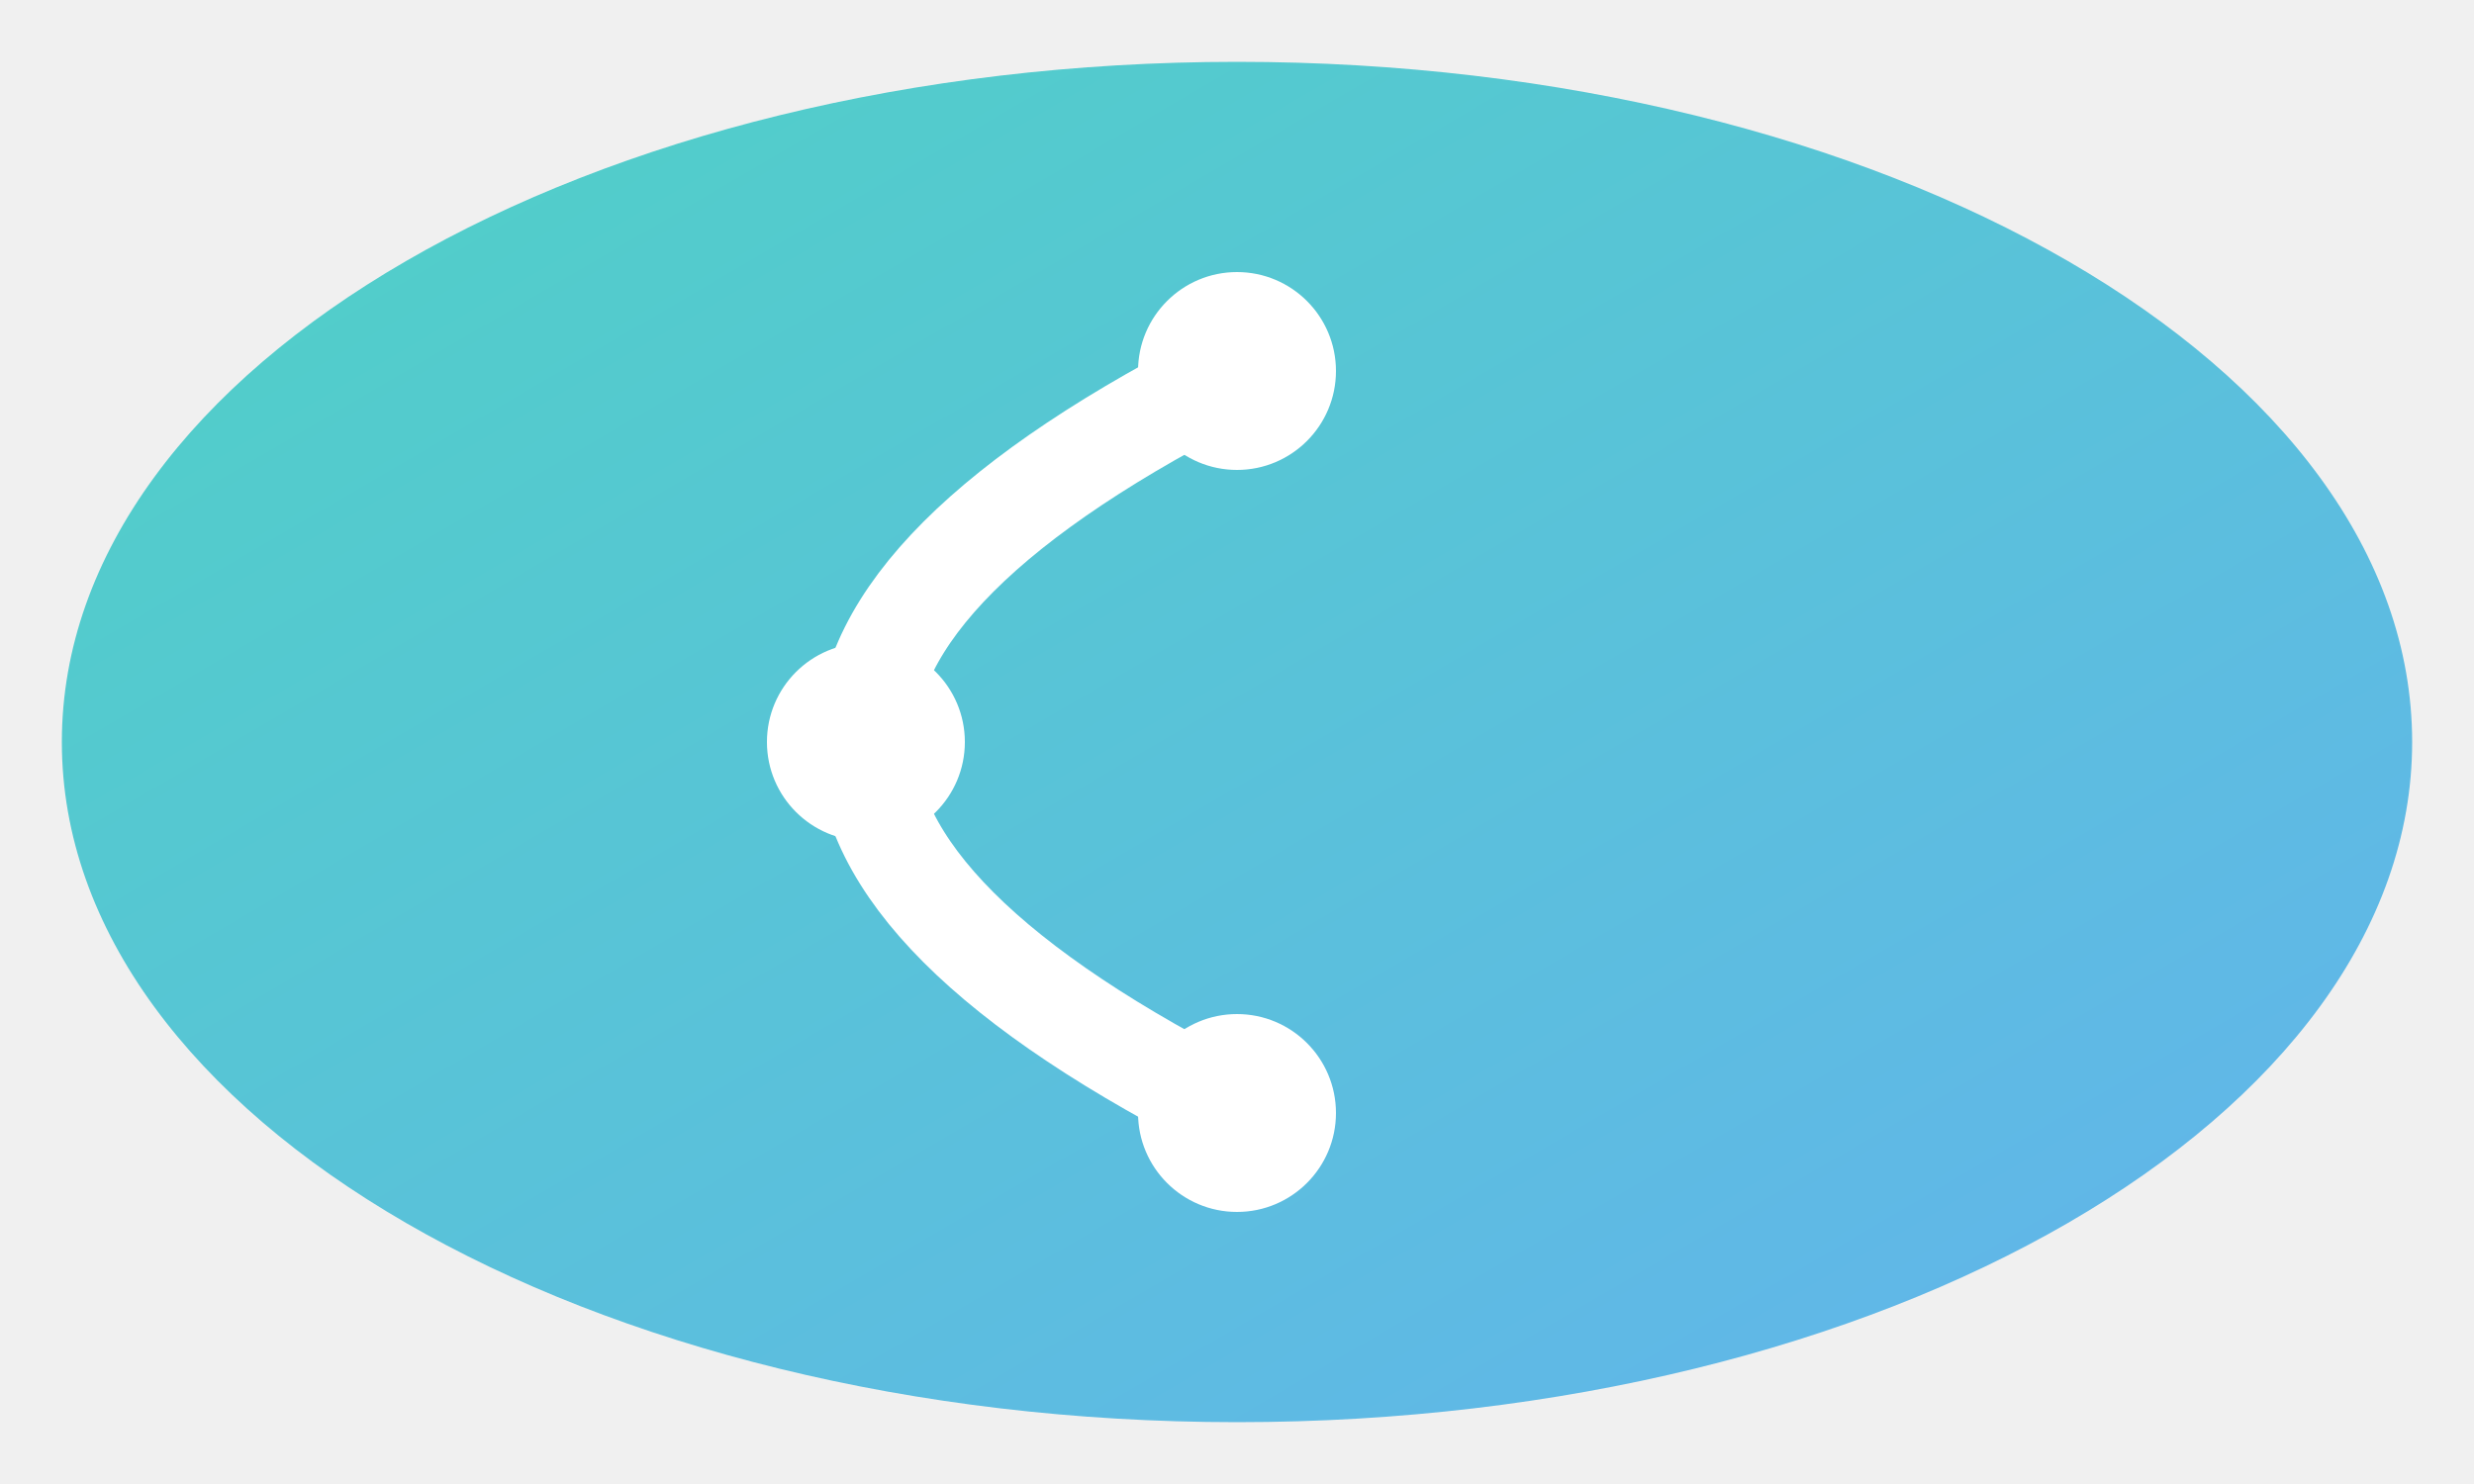
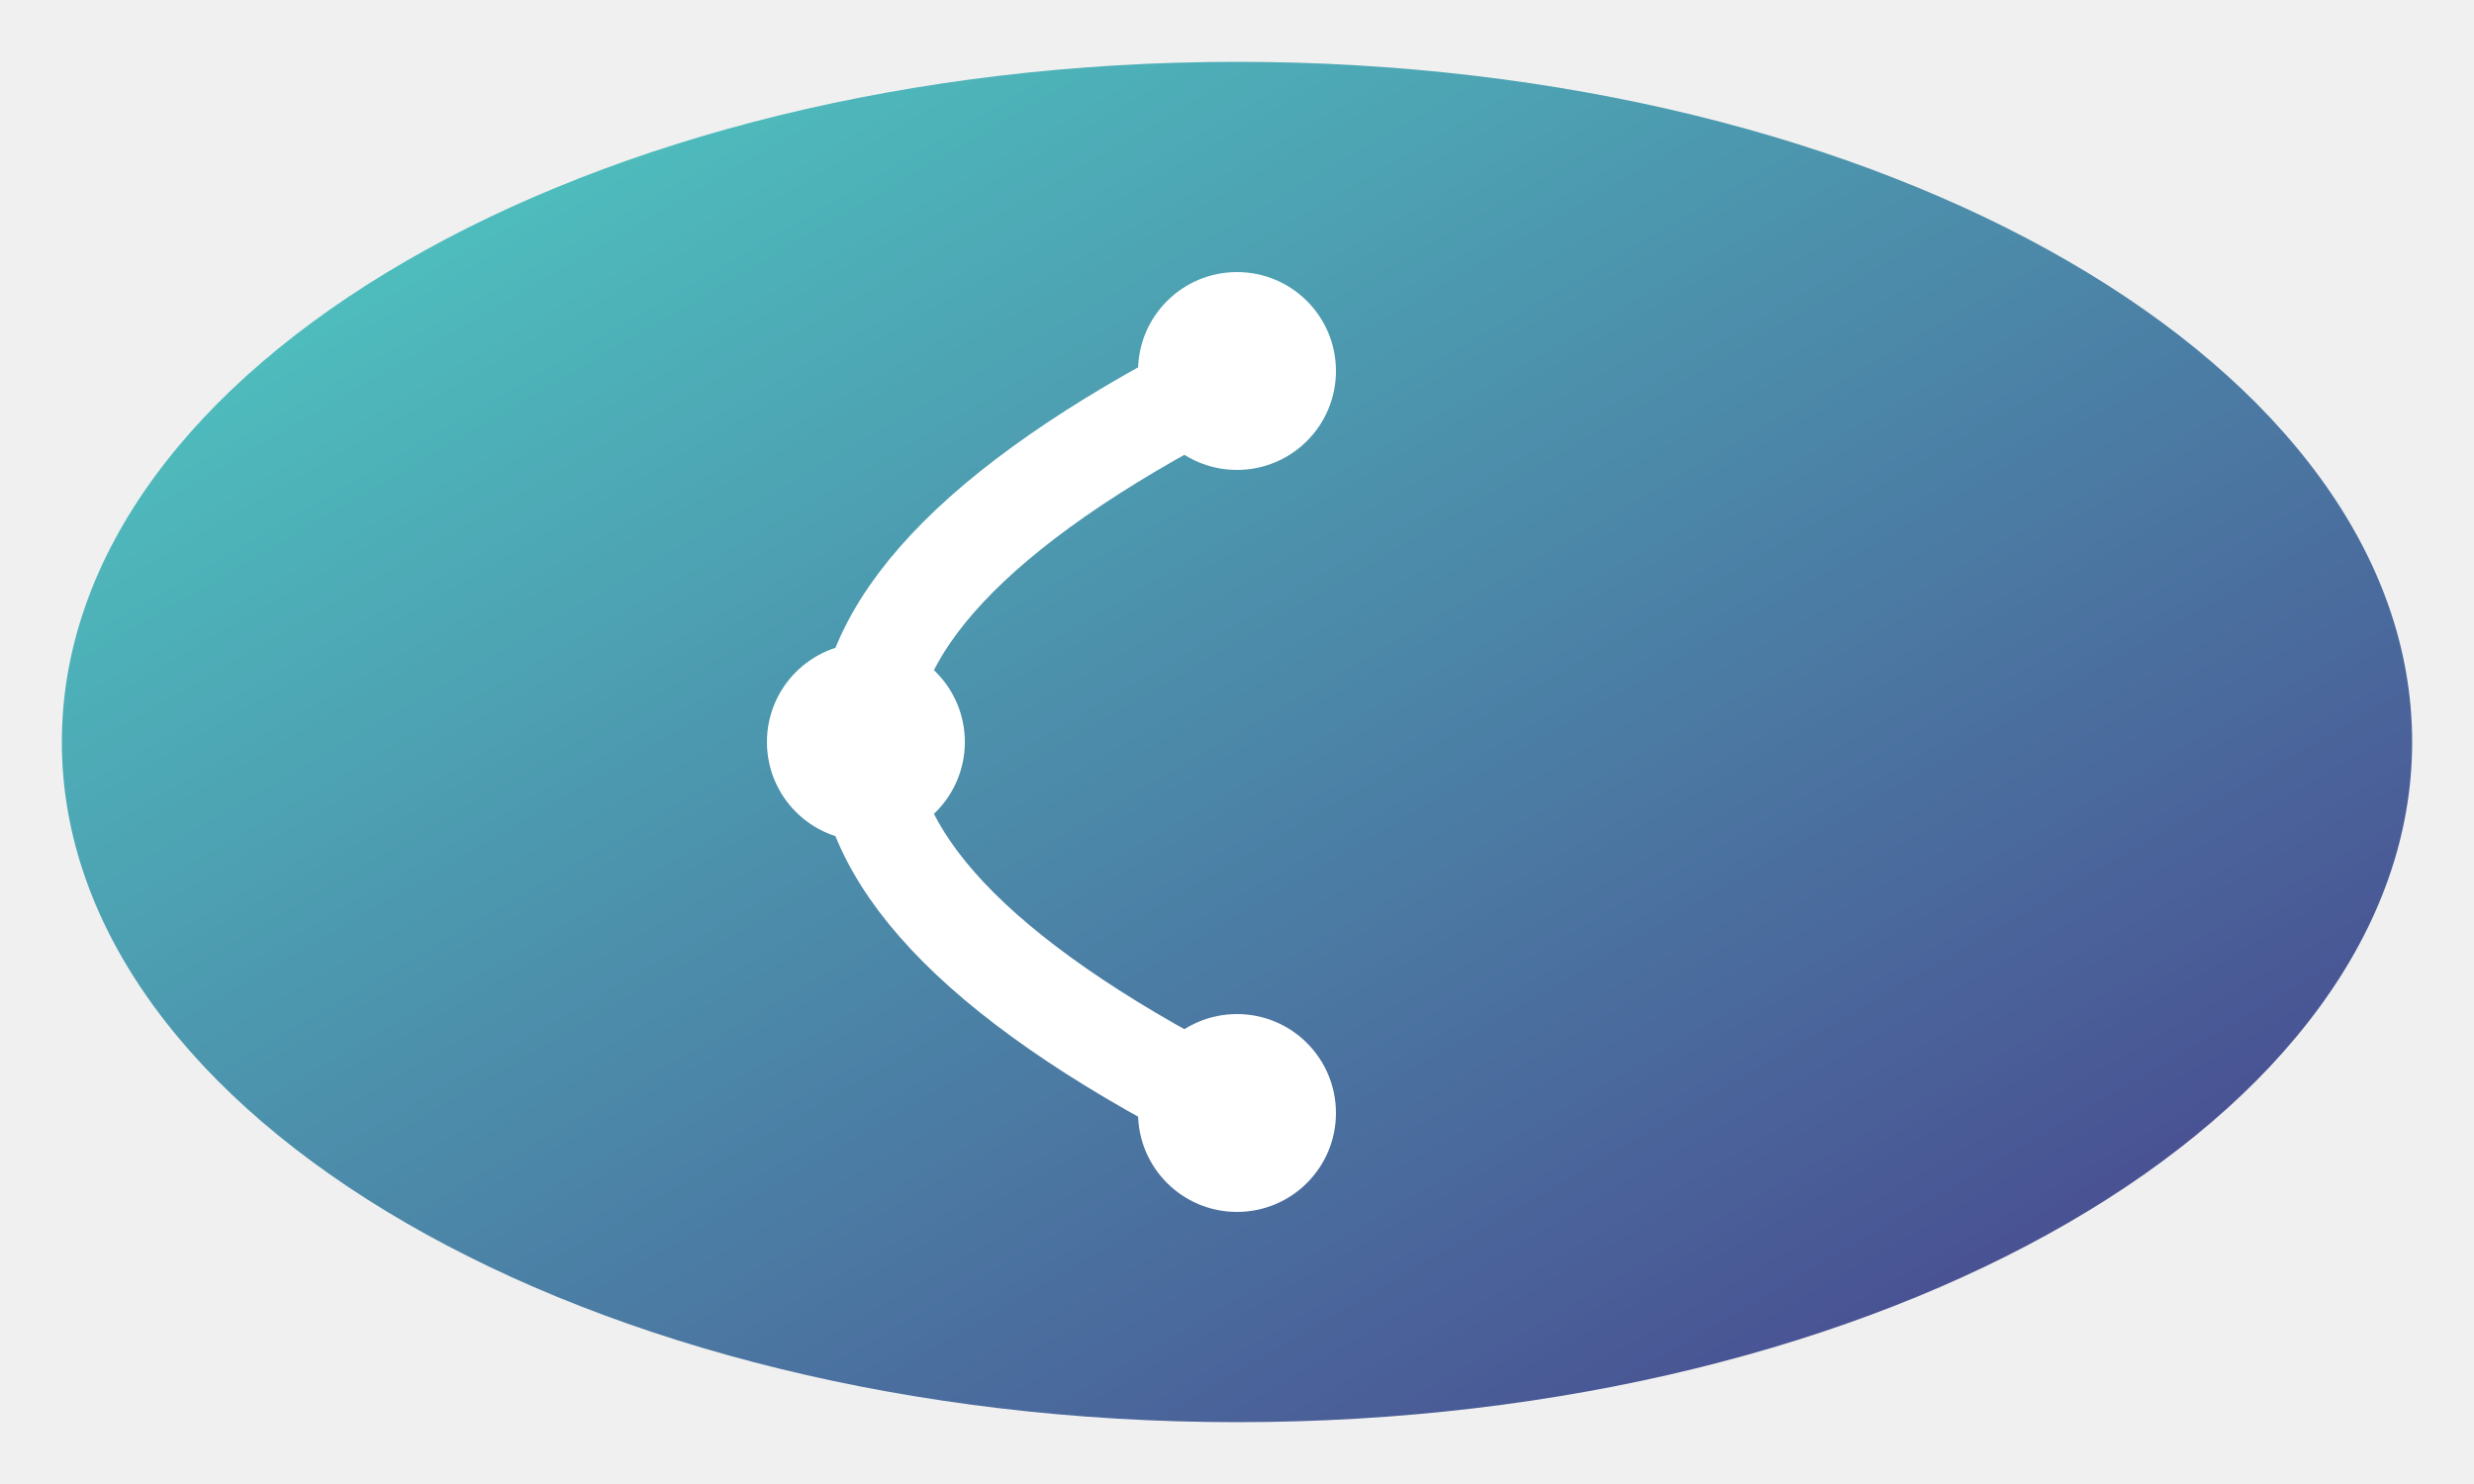
<svg xmlns="http://www.w3.org/2000/svg" width="200" height="120" viewBox="0 0 200 120">
  <ellipse cx="100" cy="60" rx="95" ry="55" fill="url(#grad)" />
  <defs>
    <linearGradient id="grad" x1="0%" y1="0%" x2="100%" y2="100%">
      <stop offset="0%" style="stop-color:#4fd1c5;stop-opacity:1" />
-       <stop offset="100%" style="stop-color:#63b3ed;stop-opacity:1" />
+       <stop offset="100%" style="stop-color:#483d8b;stop-opacity:1" />
    </linearGradient>
  </defs>
  <circle cx="100" cy="30" r="8" fill="#fff" />
  <circle cx="70" cy="60" r="8" fill="#fff" />
  <circle cx="100" cy="90" r="8" fill="#fff" />
  <path d="M100 30 Q40 60 100 90" stroke="#fff" stroke-width="8" fill="none" stroke-linecap="round" />
</svg>
